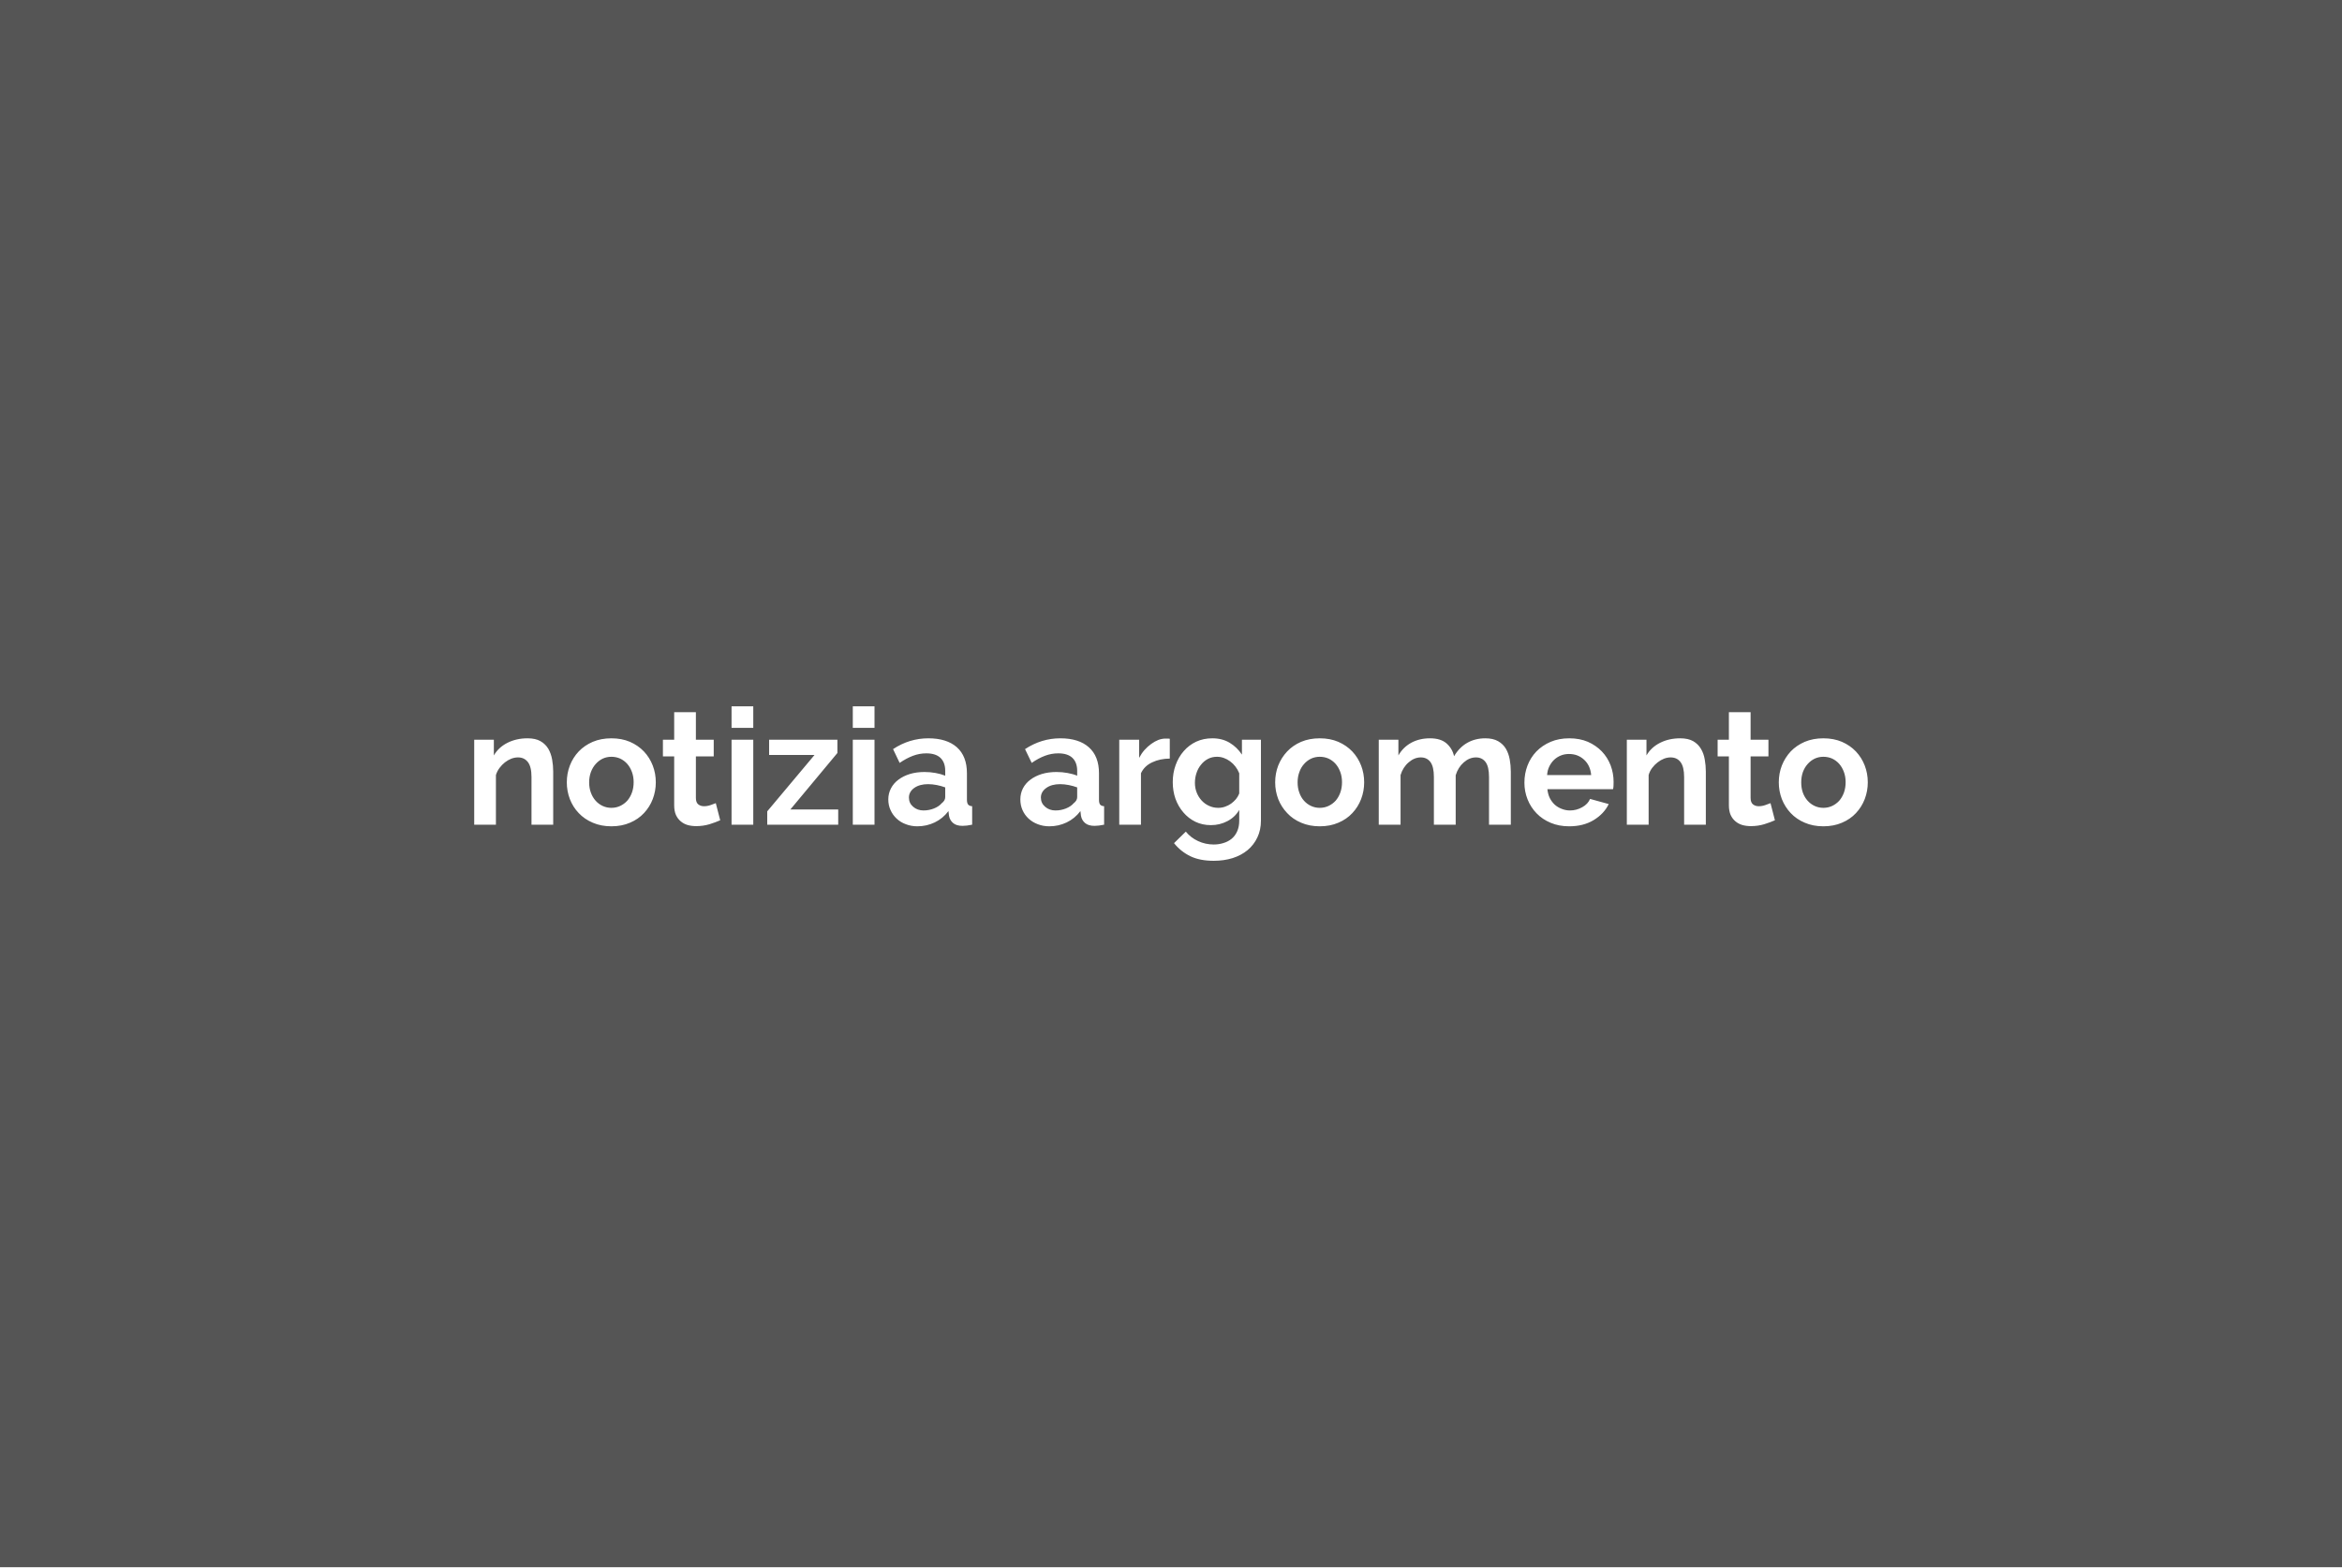
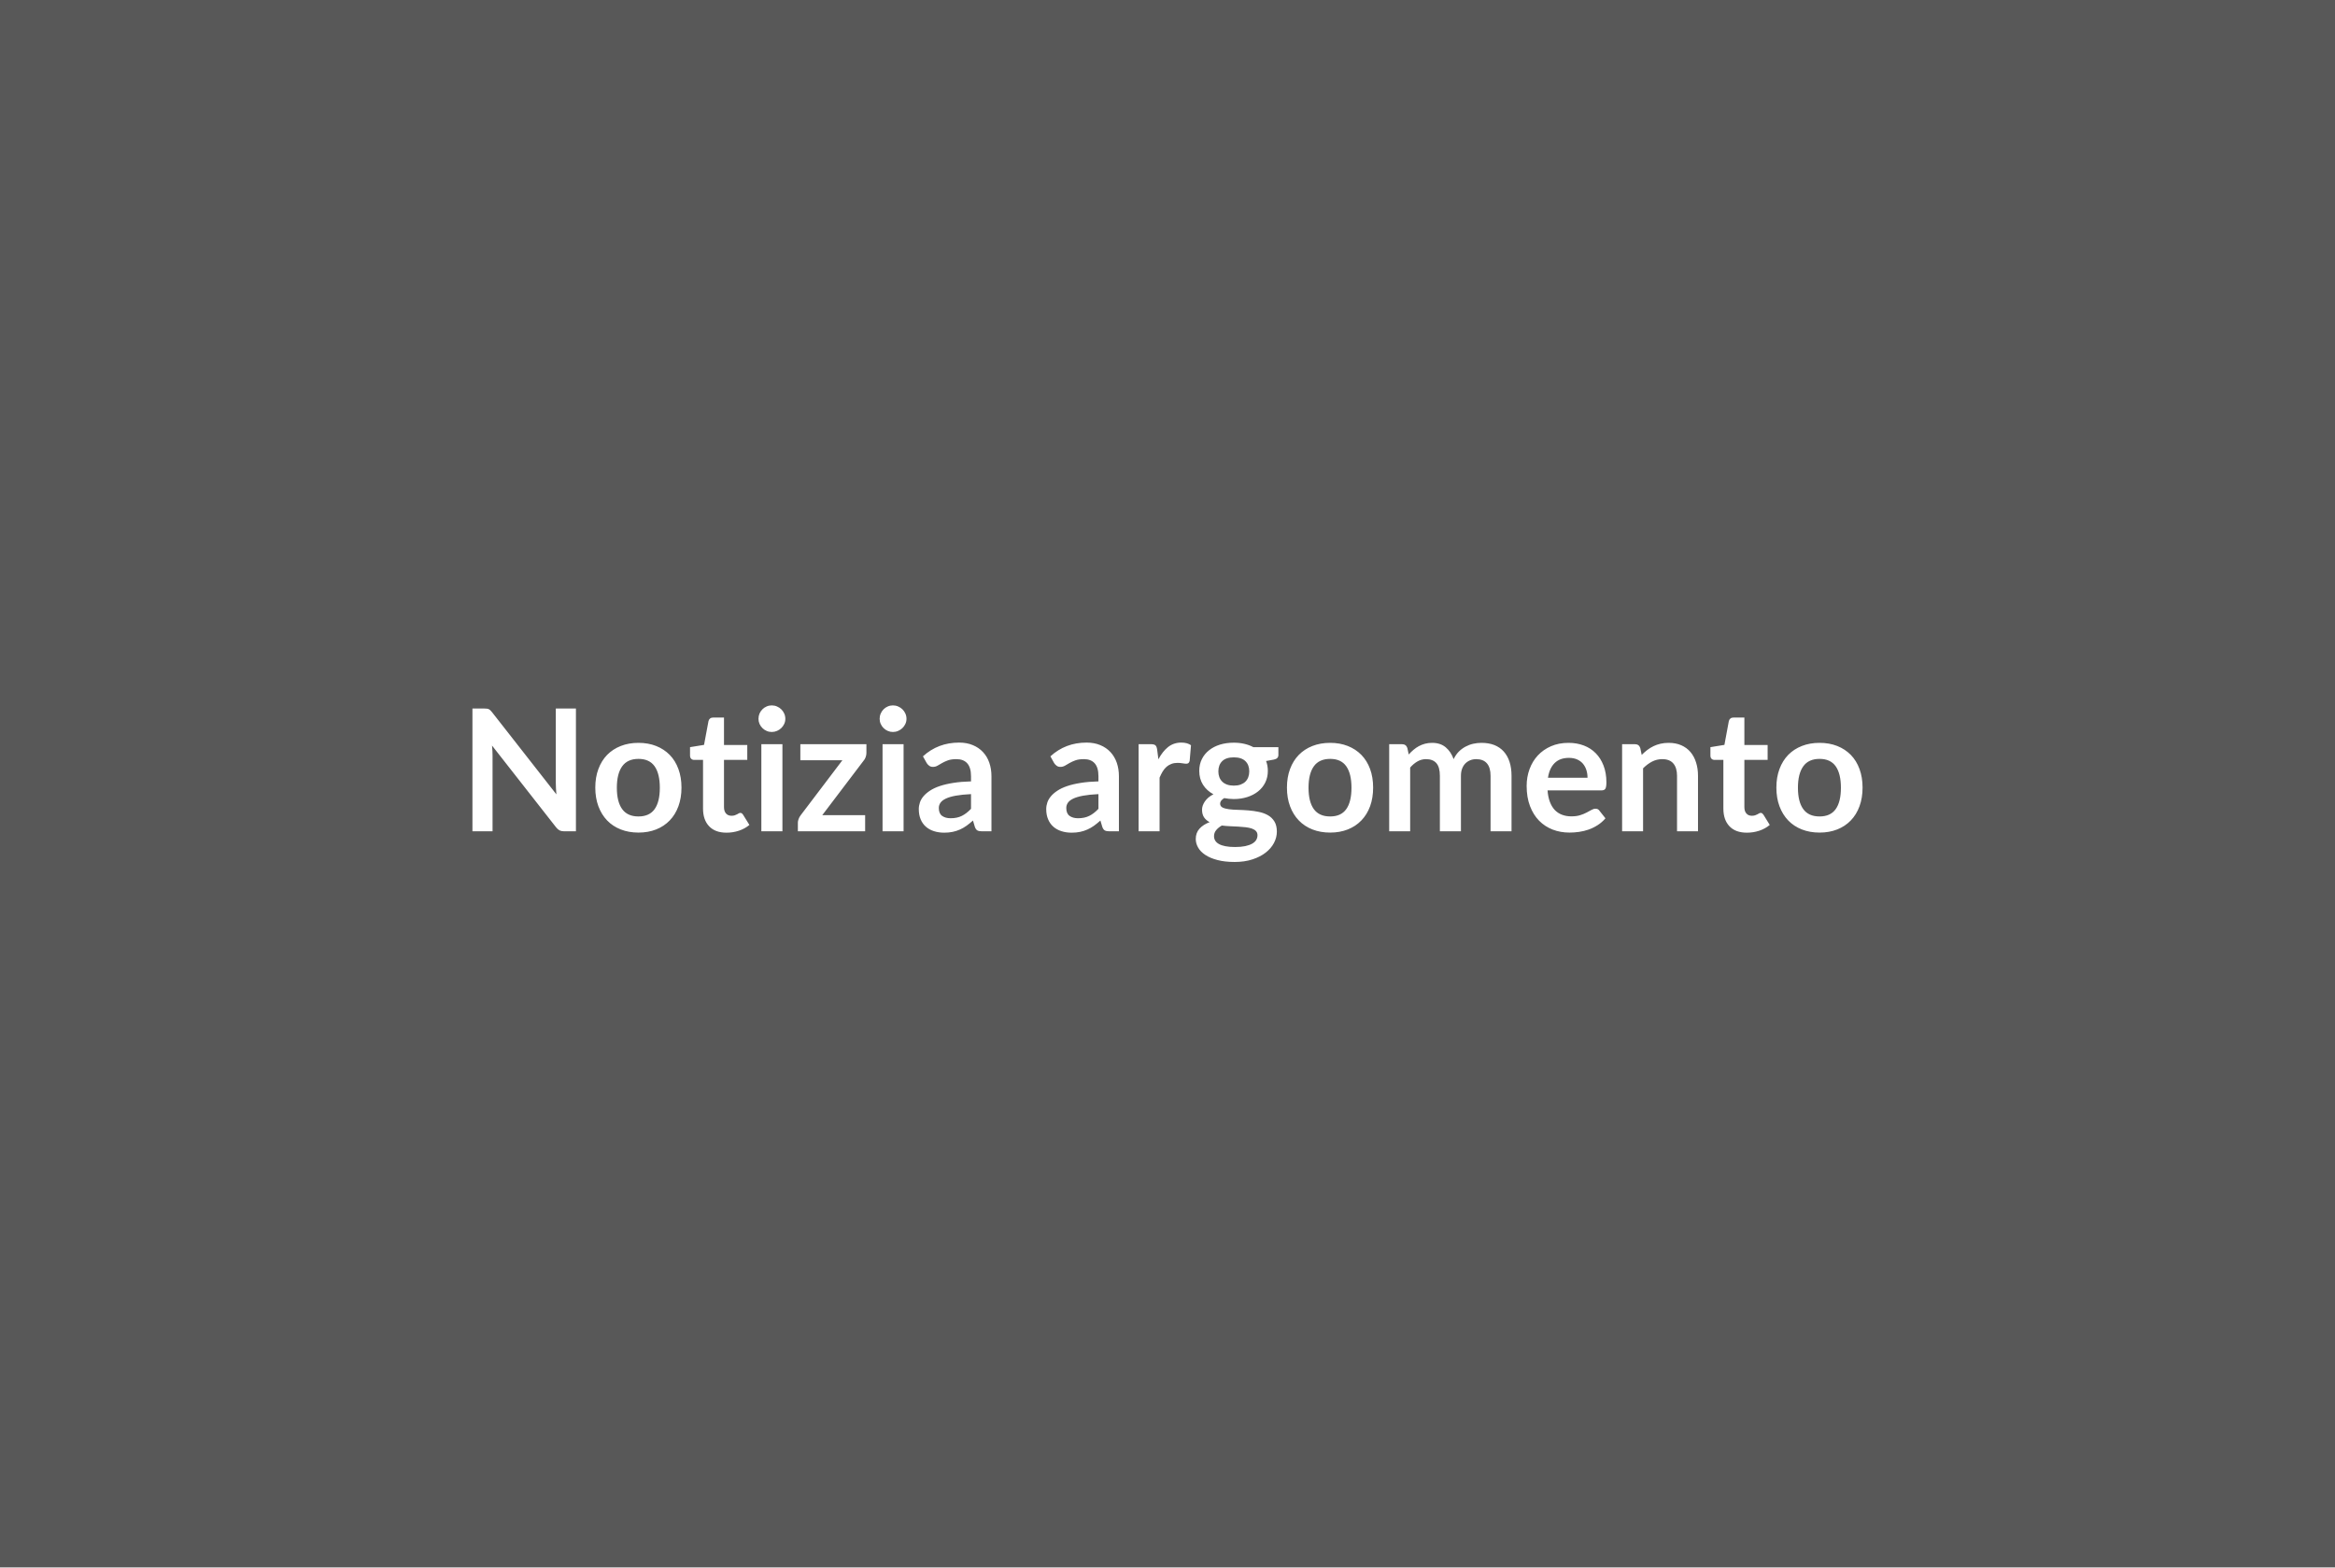
- <svg xmlns="http://www.w3.org/2000/svg" width="260" height="174" viewBox="0 0 260 174">
-   <rect width="100%" height="100%" fill="#555" />
-   <path fill="#fff" d="M61.415 85.675v5.89h-2.41v-5.29q0-1.14-.4-1.66t-1.1-.52q-.36 0-.74.14-.37.15-.71.41-.33.26-.6.62t-.4.79v5.51h-2.41v-9.43h2.18v1.74q.52-.9 1.51-1.4t2.23-.5q.89 0 1.44.32.56.32.87.85.3.52.42 1.18.12.67.12 1.35m6.46 6.07q-1.15 0-2.07-.4-.92-.39-1.56-1.07-.64-.67-.98-1.55-.34-.89-.34-1.86 0-.99.34-1.87t.98-1.56q.64-.67 1.56-1.07.92-.39 2.07-.39t2.06.39q.91.4 1.55 1.07.64.68.98 1.56t.34 1.87q0 .97-.34 1.86-.34.88-.97 1.55-.63.68-1.55 1.07-.92.4-2.07.4m-2.47-4.88q0 .63.19 1.14.19.52.53.9.33.37.78.58t.97.21.97-.21.79-.58q.33-.38.52-.9.19-.53.19-1.16 0-.61-.19-1.13t-.52-.9q-.34-.38-.79-.59-.45-.2-.97-.2t-.97.21q-.45.22-.78.6-.34.38-.53.9t-.19 1.13m14.06 2.31.49 1.9q-.49.22-1.19.44-.7.21-1.48.21-.5 0-.94-.12-.44-.13-.77-.41-.34-.28-.54-.72-.19-.44-.19-1.07v-5.42h-1.25v-1.85h1.25v-3.06h2.41v3.06h1.98v1.85h-1.98v4.61q0 .5.26.71t.64.21.74-.13q.36-.12.57-.21m4.16 2.39h-2.41v-9.43h2.41zm0-10.75h-2.41v-2.39h2.41zm1.55 10.75v-1.48l5.25-6.26h-5.04v-1.69h7.58v1.47l-5.22 6.27h5.31v1.69zm11.91 0h-2.41v-9.43h2.41zm0-10.75h-2.41v-2.39h2.41zm4.76 10.93q-.69 0-1.28-.23-.6-.22-1.03-.63-.43-.4-.67-.94-.25-.54-.25-1.19 0-.66.3-1.23t.83-.96q.53-.4 1.27-.63.74-.22 1.62-.22.63 0 1.23.11t1.07.3v-.54q0-.93-.53-1.44-.53-.5-1.57-.5-.76 0-1.48.27t-1.48.79l-.73-1.53q1.81-1.2 3.92-1.2 2.03 0 3.16.99 1.12 1 1.12 2.89v2.94q0 .38.14.54.13.16.44.18v2.05q-.61.13-1.06.13-.69 0-1.05-.31-.37-.31-.46-.81l-.06-.52q-.63.83-1.53 1.26t-1.92.43m.68-1.76q.61 0 1.16-.22t.86-.58q.39-.3.39-.68v-1.08q-.43-.16-.93-.26-.51-.1-.98-.1-.93 0-1.53.42-.59.43-.59 1.07 0 .62.47 1.02.47.41 1.15.41m13.97 1.76q-.69 0-1.28-.23-.59-.22-1.03-.63-.43-.4-.67-.94t-.24-1.19q0-.66.29-1.23.3-.57.83-.96.53-.4 1.27-.63.74-.22 1.62-.22.63 0 1.23.11.61.11 1.07.3v-.54q0-.93-.53-1.44-.53-.5-1.57-.5-.76 0-1.48.27t-1.47.79l-.74-1.53q1.82-1.2 3.92-1.2 2.04 0 3.16.99 1.13 1 1.13 2.89v2.94q0 .38.13.54.14.16.44.18v2.05q-.61.13-1.06.13-.68 0-1.05-.31t-.46-.81l-.06-.52q-.63.83-1.53 1.26t-1.92.43m.68-1.76q.61 0 1.16-.22t.86-.58q.39-.3.39-.68v-1.08q-.43-.16-.93-.26-.51-.1-.97-.1-.94 0-1.53.42-.6.43-.6 1.07 0 .62.47 1.02.47.41 1.15.41m12.69-7.96v2.2q-1.1.01-1.96.42-.86.4-1.24 1.21v5.71h-2.41v-9.43h2.21v2.01q.25-.48.59-.87.35-.39.74-.67.4-.29.8-.45.41-.15.79-.15h.29q.1 0 .19.02m4.57 9.59q-.95 0-1.72-.37-.78-.38-1.34-1.04-.57-.66-.88-1.52-.3-.86-.3-1.84 0-1.02.32-1.9.32-.89.9-1.55.58-.67 1.39-1.05.81-.37 1.78-.37 1.1 0 1.92.49.83.5 1.37 1.32v-1.65h2.11v8.98q0 1.04-.4 1.87-.39.83-1.09 1.41-.69.57-1.65.88-.97.3-2.1.3-1.55 0-2.6-.51t-1.81-1.45l1.31-1.28q.54.67 1.36 1.05t1.74.38q.56 0 1.07-.16.51-.15.91-.47.4-.33.62-.83.23-.51.23-1.19v-1.19q-.47.81-1.32 1.25-.84.44-1.82.44m.81-1.92q.4 0 .76-.13.36-.12.67-.34.3-.22.54-.5.23-.29.36-.62v-2.25q-.33-.82-1.02-1.33-.69-.5-1.45-.5-.56 0-1.01.24t-.77.65q-.33.4-.5.93-.17.52-.17 1.08 0 .57.2 1.08.2.5.55.88t.82.59q.47.22 1.02.22m11.27 2.05q-1.15 0-2.07-.4-.92-.39-1.55-1.07-.64-.67-.99-1.55-.34-.89-.34-1.86 0-.99.34-1.87.35-.88.99-1.56.63-.67 1.55-1.07.92-.39 2.07-.39t2.06.39q.91.4 1.55 1.07.64.68.98 1.56t.34 1.87q0 .97-.34 1.86-.34.88-.97 1.55-.63.68-1.55 1.07-.92.4-2.07.4m-2.46-4.88q0 .63.19 1.14.18.52.52.9.33.37.78.58t.97.21.97-.21.79-.58q.33-.38.52-.9.19-.53.19-1.16 0-.61-.19-1.13t-.52-.9q-.34-.38-.79-.59-.45-.2-.97-.2t-.97.21q-.45.22-.78.6-.34.38-.52.9-.19.52-.19 1.13m23.67-1.19v5.89h-2.42v-5.29q0-1.14-.38-1.66-.39-.52-1.07-.52-.72 0-1.35.55t-.9 1.43v5.49h-2.42v-5.29q0-1.14-.38-1.66-.39-.52-1.07-.52-.71 0-1.34.54-.64.54-.91 1.42v5.51h-2.42v-9.43h2.18v1.74q.52-.91 1.43-1.41.91-.49 2.08-.49 1.19 0 1.84.57.65.58.83 1.42.57-.97 1.45-1.48.89-.51 2.02-.51.86 0 1.42.32t.87.85q.3.52.42 1.18.12.67.12 1.35m6.48 6.07q-1.14 0-2.06-.39-.91-.38-1.56-1.05t-1-1.55-.35-1.85q0-1.01.34-1.9t.99-1.57q.65-.67 1.58-1.07.92-.39 2.07-.39 1.16 0 2.07.39.9.4 1.54 1.06.64.67.98 1.55.33.88.33 1.84 0 .23-.01.45-.01.21-.05.36h-7.29q.06.56.27.99.22.43.56.74.34.3.78.46.43.17.9.17.72 0 1.36-.36.63-.35.87-.92l2.07.57q-.52 1.08-1.67 1.78-1.14.69-2.72.69m-2.45-5.69h4.89q-.09-1.06-.78-1.7t-1.68-.64q-.49 0-.91.17t-.75.48q-.32.31-.53.74t-.24.95m17.62-.38v5.89h-2.41v-5.29q0-1.14-.4-1.66-.39-.52-1.1-.52-.36 0-.73.14-.38.15-.71.41-.34.26-.61.62t-.39.79v5.51h-2.42v-9.43h2.18v1.74q.52-.9 1.51-1.4t2.24-.5q.88 0 1.44.32.55.32.86.85.31.52.42 1.18.12.67.12 1.35m7.18 3.5.49 1.9q-.49.22-1.19.44-.7.21-1.48.21-.5 0-.94-.12-.44-.13-.77-.41-.34-.28-.54-.72-.19-.44-.19-1.07v-5.42h-1.25v-1.85h1.25v-3.06h2.41v3.06h1.98v1.85h-1.98v4.61q0 .5.26.71t.64.21.74-.13q.36-.12.57-.21m5.87 2.57q-1.15 0-2.07-.4-.92-.39-1.56-1.07-.63-.67-.98-1.55-.34-.89-.34-1.86 0-.99.34-1.87.35-.88.98-1.56.64-.67 1.56-1.07.92-.39 2.07-.39t2.06.39q.91.4 1.55 1.07.64.68.98 1.56t.34 1.87q0 .97-.34 1.86-.34.88-.97 1.55-.63.68-1.55 1.07-.92.4-2.07.4m-2.46-4.88q0 .63.18 1.14.19.52.53.9.33.37.78.58t.97.21.97-.21.79-.58q.33-.38.52-.9.19-.53.19-1.16 0-.61-.19-1.13t-.52-.9q-.34-.38-.79-.59-.45-.2-.97-.2t-.97.21q-.45.22-.78.6-.34.38-.53.9-.18.52-.18 1.13" />
+ <svg xmlns="http://www.w3.org/2000/svg" width="715" height="480" viewBox="0 0 715 480">
+   <rect width="100%" height="100%" fill="#585858" />
+   <path fill="#fff" d="M170.195 216.985h6.16v37.6h-3.59q-.83 0-1.39-.27-.56-.28-1.08-.93l-19.63-25.06q.16 1.72.16 3.17v23.09h-6.16v-37.6h3.66q.44 0 .77.04.32.04.57.16t.48.34q.24.22.52.58l19.71 25.17q-.08-.91-.13-1.79-.05-.89-.05-1.64zm25.32 10.51q2.97 0 5.4.96t4.16 2.73 2.66 4.32q.94 2.54.94 5.69 0 3.17-.94 5.72-.93 2.55-2.66 4.34-1.73 1.8-4.16 2.76t-5.4.96q-2.99 0-5.43-.96-2.45-.96-4.18-2.76-1.72-1.79-2.67-4.34t-.95-5.72q0-3.15.95-5.69.95-2.55 2.67-4.32 1.73-1.77 4.18-2.73 2.44-.96 5.43-.96m0 22.54q3.33 0 4.93-2.24 1.6-2.23 1.6-6.55 0-4.31-1.6-6.58-1.6-2.26-4.93-2.26-3.38 0-5 2.28-1.63 2.27-1.63 6.56t1.63 6.54q1.62 2.25 5 2.25m26.96 4.97q-3.48 0-5.34-1.97-1.86-1.96-1.86-5.42v-14.9h-2.73q-.52 0-.88-.33-.37-.34-.37-1.02v-2.55l4.29-.7 1.36-7.28q.13-.52.49-.8.36-.29.94-.29h3.32v8.4h7.13v4.57h-7.13v14.46q0 1.25.61 1.95.62.7 1.68.7.6 0 1-.14.41-.14.7-.3.3-.16.54-.3.23-.14.47-.14.28 0 .46.14.19.14.39.43l1.93 3.12q-1.41 1.17-3.23 1.77t-3.77.6m10.66-27.1h6.45v26.68h-6.45zm7.34-7.77q0 .83-.34 1.56t-.9 1.27q-.56.55-1.31.87-.76.33-1.61.33-.84 0-1.58-.33-.74-.32-1.28-.87-.55-.54-.88-1.27-.32-.73-.32-1.56 0-.86.32-1.61.33-.76.88-1.3.54-.55 1.28-.87.74-.33 1.58-.33.85 0 1.61.33.75.32 1.31.87.56.54.9 1.3.34.75.34 1.61m24.83 7.77v2.66q0 .67-.24 1.32-.23.65-.62 1.07l-12.66 16.69h13.13v4.94h-20.6v-2.68q0-.44.21-1.05t.63-1.16l12.79-16.87h-12.87v-4.92zm4.94 0h6.44v26.68h-6.44zm7.33-7.77q0 .83-.34 1.56t-.9 1.27q-.56.55-1.31.87-.75.33-1.61.33-.83 0-1.58-.33-.74-.32-1.28-.87-.55-.54-.87-1.27-.33-.73-.33-1.56 0-.86.33-1.61.32-.76.87-1.3.54-.55 1.28-.87.75-.33 1.58-.33.86 0 1.61.33.75.32 1.31.87.56.54.9 1.3.34.75.34 1.61m19.76 27.56v-4.5q-2.78.13-4.68.48t-3.04.9q-1.15.55-1.64 1.27-.5.73-.5 1.59 0 1.69 1 2.42 1.01.73 2.62.73 1.97 0 3.42-.72 1.44-.71 2.82-2.17m-13.57-14.01-1.15-2.06q4.6-4.21 11.08-4.21 2.34 0 4.18.77 1.85.76 3.12 2.13 1.28 1.36 1.94 3.26t.66 4.16v16.85h-2.91q-.91 0-1.4-.27-.5-.28-.78-1.11l-.57-1.92q-1.02.91-1.98 1.6t-2 1.15q-1.04.47-2.23.72-1.18.25-2.61.25-1.69 0-3.12-.46-1.43-.45-2.47-1.36t-1.61-2.27q-.57-1.35-.57-3.14 0-1.02.34-2.02.33-1 1.1-1.91t1.99-1.71q1.22-.81 3-1.41t4.15-.97q2.37-.38 5.41-.46v-1.56q0-2.68-1.15-3.96-1.14-1.29-3.3-1.29-1.56 0-2.59.36-1.02.37-1.8.82-.78.46-1.42.82-.64.37-1.42.37-.67 0-1.14-.36-.47-.35-.75-.81m52.59 14.01v-4.5q-2.78.13-4.68.48-1.89.35-3.04.9-1.14.55-1.64 1.27-.49.73-.49 1.59 0 1.69 1 2.42t2.61.73q1.98 0 3.42-.72 1.45-.71 2.82-2.17m-13.57-14.01-1.14-2.06q4.6-4.21 11.07-4.21 2.34 0 4.19.77 1.85.76 3.12 2.13 1.27 1.36 1.94 3.26.66 1.9.66 4.16v16.85h-2.91q-.91 0-1.41-.27-.49-.28-.78-1.11l-.57-1.92q-1.01.91-1.97 1.6-.97.69-2.01 1.15-1.04.47-2.22.72t-2.61.25q-1.69 0-3.12-.46-1.43-.45-2.47-1.36t-1.61-2.27q-.58-1.35-.58-3.14 0-1.02.34-2.02t1.11-1.91q.76-.91 1.99-1.71 1.22-.81 3-1.41t4.15-.97q2.36-.38 5.4-.46v-1.56q0-2.68-1.14-3.96-1.14-1.29-3.3-1.29-1.56 0-2.59.36-1.03.37-1.81.82-.78.46-1.41.82-.64.37-1.42.37-.68 0-1.14-.36-.47-.35-.76-.81m31.54-4.16.39 3.01q1.25-2.39 2.96-3.76 1.72-1.36 4.06-1.36 1.85 0 2.96.81l-.41 4.81q-.13.46-.38.66-.25.19-.66.19-.39 0-1.16-.13t-1.49-.13q-1.07 0-1.9.32-.83.31-1.5.89-.66.59-1.17 1.42-.5.83-.95 1.9v16.43h-6.42v-26.68h3.77q.99 0 1.38.35.39.36.52 1.27m23.48 11.07q1.19 0 2.08-.32.88-.33 1.47-.9.58-.57.88-1.38.3-.8.3-1.77 0-1.97-1.18-3.13-1.19-1.16-3.55-1.16-2.37 0-3.55 1.16t-1.18 3.13q0 .94.29 1.75.3.8.89 1.39.58.58 1.48.91.9.32 2.07.32m7.25 15.19q0-.78-.47-1.28-.46-.49-1.27-.77-.81-.27-1.89-.4-1.07-.13-2.28-.19-1.21-.07-2.5-.12t-2.51-.21q-1.06.6-1.73 1.41-.66.8-.66 1.87 0 .7.35 1.31t1.12 1.05q.77.45 1.99.69 1.22.25 2.99.25 1.79 0 3.09-.27 1.3-.28 2.15-.76.84-.48 1.23-1.14t.39-1.44m-1.27-26.97h7.67v2.4q0 1.14-1.38 1.4l-2.39.44q.54 1.38.54 3.02 0 1.97-.79 3.57t-2.2 2.72q-1.4 1.12-3.31 1.73t-4.12.61q-.78 0-1.51-.08t-1.43-.21q-1.25.76-1.25 1.69 0 .81.74 1.19.74.37 1.97.53 1.22.16 2.78.19 1.56.04 3.2.17 1.63.13 3.19.46 1.56.32 2.79 1.03 1.22.7 1.96 1.91t.74 3.1q0 1.77-.87 3.44-.87 1.66-2.52 2.96t-4.06 2.09q-2.4.8-5.47.8-3.02 0-5.25-.59-2.24-.58-3.72-1.56-1.48-.97-2.21-2.25-.73-1.27-.73-2.65 0-1.87 1.13-3.13t3.11-2.02q-1.07-.54-1.69-1.45-.63-.91-.63-2.4 0-.59.22-1.23.23-.64.65-1.26.43-.63 1.08-1.19.65-.55 1.54-1-2.03-1.09-3.19-2.91-1.15-1.82-1.15-4.26 0-1.98.79-3.58t2.21-2.73 3.35-1.73q1.94-.59 4.23-.59 1.71 0 3.22.35t2.76 1.02m23.53-1.32q2.96 0 5.39.96t4.16 2.73 2.67 4.32q.93 2.54.93 5.69 0 3.17-.93 5.72-.94 2.55-2.67 4.34-1.73 1.8-4.16 2.76t-5.39.96q-2.99 0-5.44-.96-2.44-.96-4.17-2.76-1.73-1.79-2.68-4.34t-.95-5.72q0-3.15.95-5.69.95-2.55 2.68-4.32t4.17-2.73q2.45-.96 5.44-.96m0 22.54q3.33 0 4.92-2.24 1.6-2.23 1.6-6.55 0-4.31-1.6-6.58-1.59-2.26-4.92-2.26-3.38 0-5.01 2.28-1.62 2.27-1.62 6.56t1.62 6.54q1.63 2.25 5.01 2.25m24.49 4.55h-6.42v-26.68h3.92q1.25 0 1.64 1.17l.42 1.98q.7-.78 1.47-1.43.76-.65 1.63-1.12.88-.47 1.88-.74t2.19-.27q2.53 0 4.15 1.36 1.63 1.37 2.43 3.63.63-1.33 1.56-2.28.94-.94 2.06-1.54 1.11-.6 2.37-.89 1.27-.28 2.54-.28 2.21 0 3.93.67 1.71.68 2.88 1.98t1.78 3.17.61 4.29v16.98h-6.42v-16.98q0-2.55-1.12-3.83-1.11-1.29-3.27-1.29-.99 0-1.84.34-.84.34-1.48.97-.63.64-1 1.6-.36.96-.36 2.21v16.98h-6.45v-16.98q0-2.68-1.08-3.9t-3.16-1.22q-1.4 0-2.61.69t-2.25 1.88zm42.2-16.41h12.11q0-1.24-.35-2.35-.35-1.1-1.05-1.94-.7-.83-1.78-1.31t-2.51-.48q-2.78 0-4.38 1.59-1.6 1.58-2.04 4.49m16.38 3.88h-16.51q.15 2.05.73 3.55.57 1.49 1.5 2.47.94.97 2.23 1.45 1.28.48 2.84.48t2.69-.36q1.14-.36 1.98-.81.85-.44 1.48-.8.64-.37 1.24-.37.8 0 1.19.6l1.85 2.34q-1.07 1.25-2.39 2.09-1.33.85-2.77 1.36-1.44.5-2.94.71-1.49.21-2.9.21-2.78 0-5.17-.92-2.39-.93-4.16-2.73-1.77-1.81-2.78-4.48-1.02-2.66-1.02-6.17 0-2.73.89-5.14.88-2.4 2.53-4.18t4.03-2.82 5.37-1.04q2.52 0 4.65.8 2.14.81 3.67 2.36 1.53 1.54 2.4 3.79.88 2.25.88 5.14 0 1.45-.32 1.96-.31.51-1.19.51m11.88-12.98.44 2.11q.81-.81 1.7-1.5.9-.68 1.9-1.17 1-.48 2.15-.75 1.14-.27 2.49-.27 2.19 0 3.88.74t2.82 2.08 1.71 3.2q.59 1.86.59 4.09v16.98h-6.42v-16.98q0-2.44-1.12-3.78t-3.41-1.34q-1.66 0-3.12.75-1.45.76-2.75 2.06v19.29h-6.42v-26.68h3.92q1.25 0 1.64 1.17m32.66 25.93q-3.49 0-5.35-1.97-1.86-1.96-1.86-5.42v-14.9h-2.73q-.52 0-.88-.33-.36-.34-.36-1.02v-2.55l4.29-.7 1.35-7.28q.13-.52.49-.8.37-.29.94-.29h3.33v8.4h7.12v4.57h-7.12v14.46q0 1.25.61 1.95t1.67.7q.6 0 1-.14.41-.14.71-.3t.53-.3.47-.14q.28 0 .47.14.18.14.39.43l1.92 3.12q-1.4 1.17-3.22 1.77t-3.77.6m22.25-27.51q2.97 0 5.4.96t4.16 2.73 2.66 4.32q.94 2.54.94 5.69 0 3.17-.94 5.72-.93 2.55-2.66 4.34-1.73 1.8-4.16 2.76t-5.4.96q-2.99 0-5.43-.96-2.45-.96-4.18-2.76-1.72-1.79-2.67-4.34t-.95-5.72q0-3.15.95-5.69.95-2.55 2.67-4.32 1.73-1.77 4.18-2.73 2.44-.96 5.43-.96m0 22.54q3.33 0 4.93-2.24 1.6-2.23 1.6-6.55 0-4.31-1.6-6.58-1.6-2.26-4.93-2.26-3.38 0-5 2.28-1.63 2.27-1.63 6.56t1.63 6.54q1.62 2.25 5 2.25" />
</svg>
